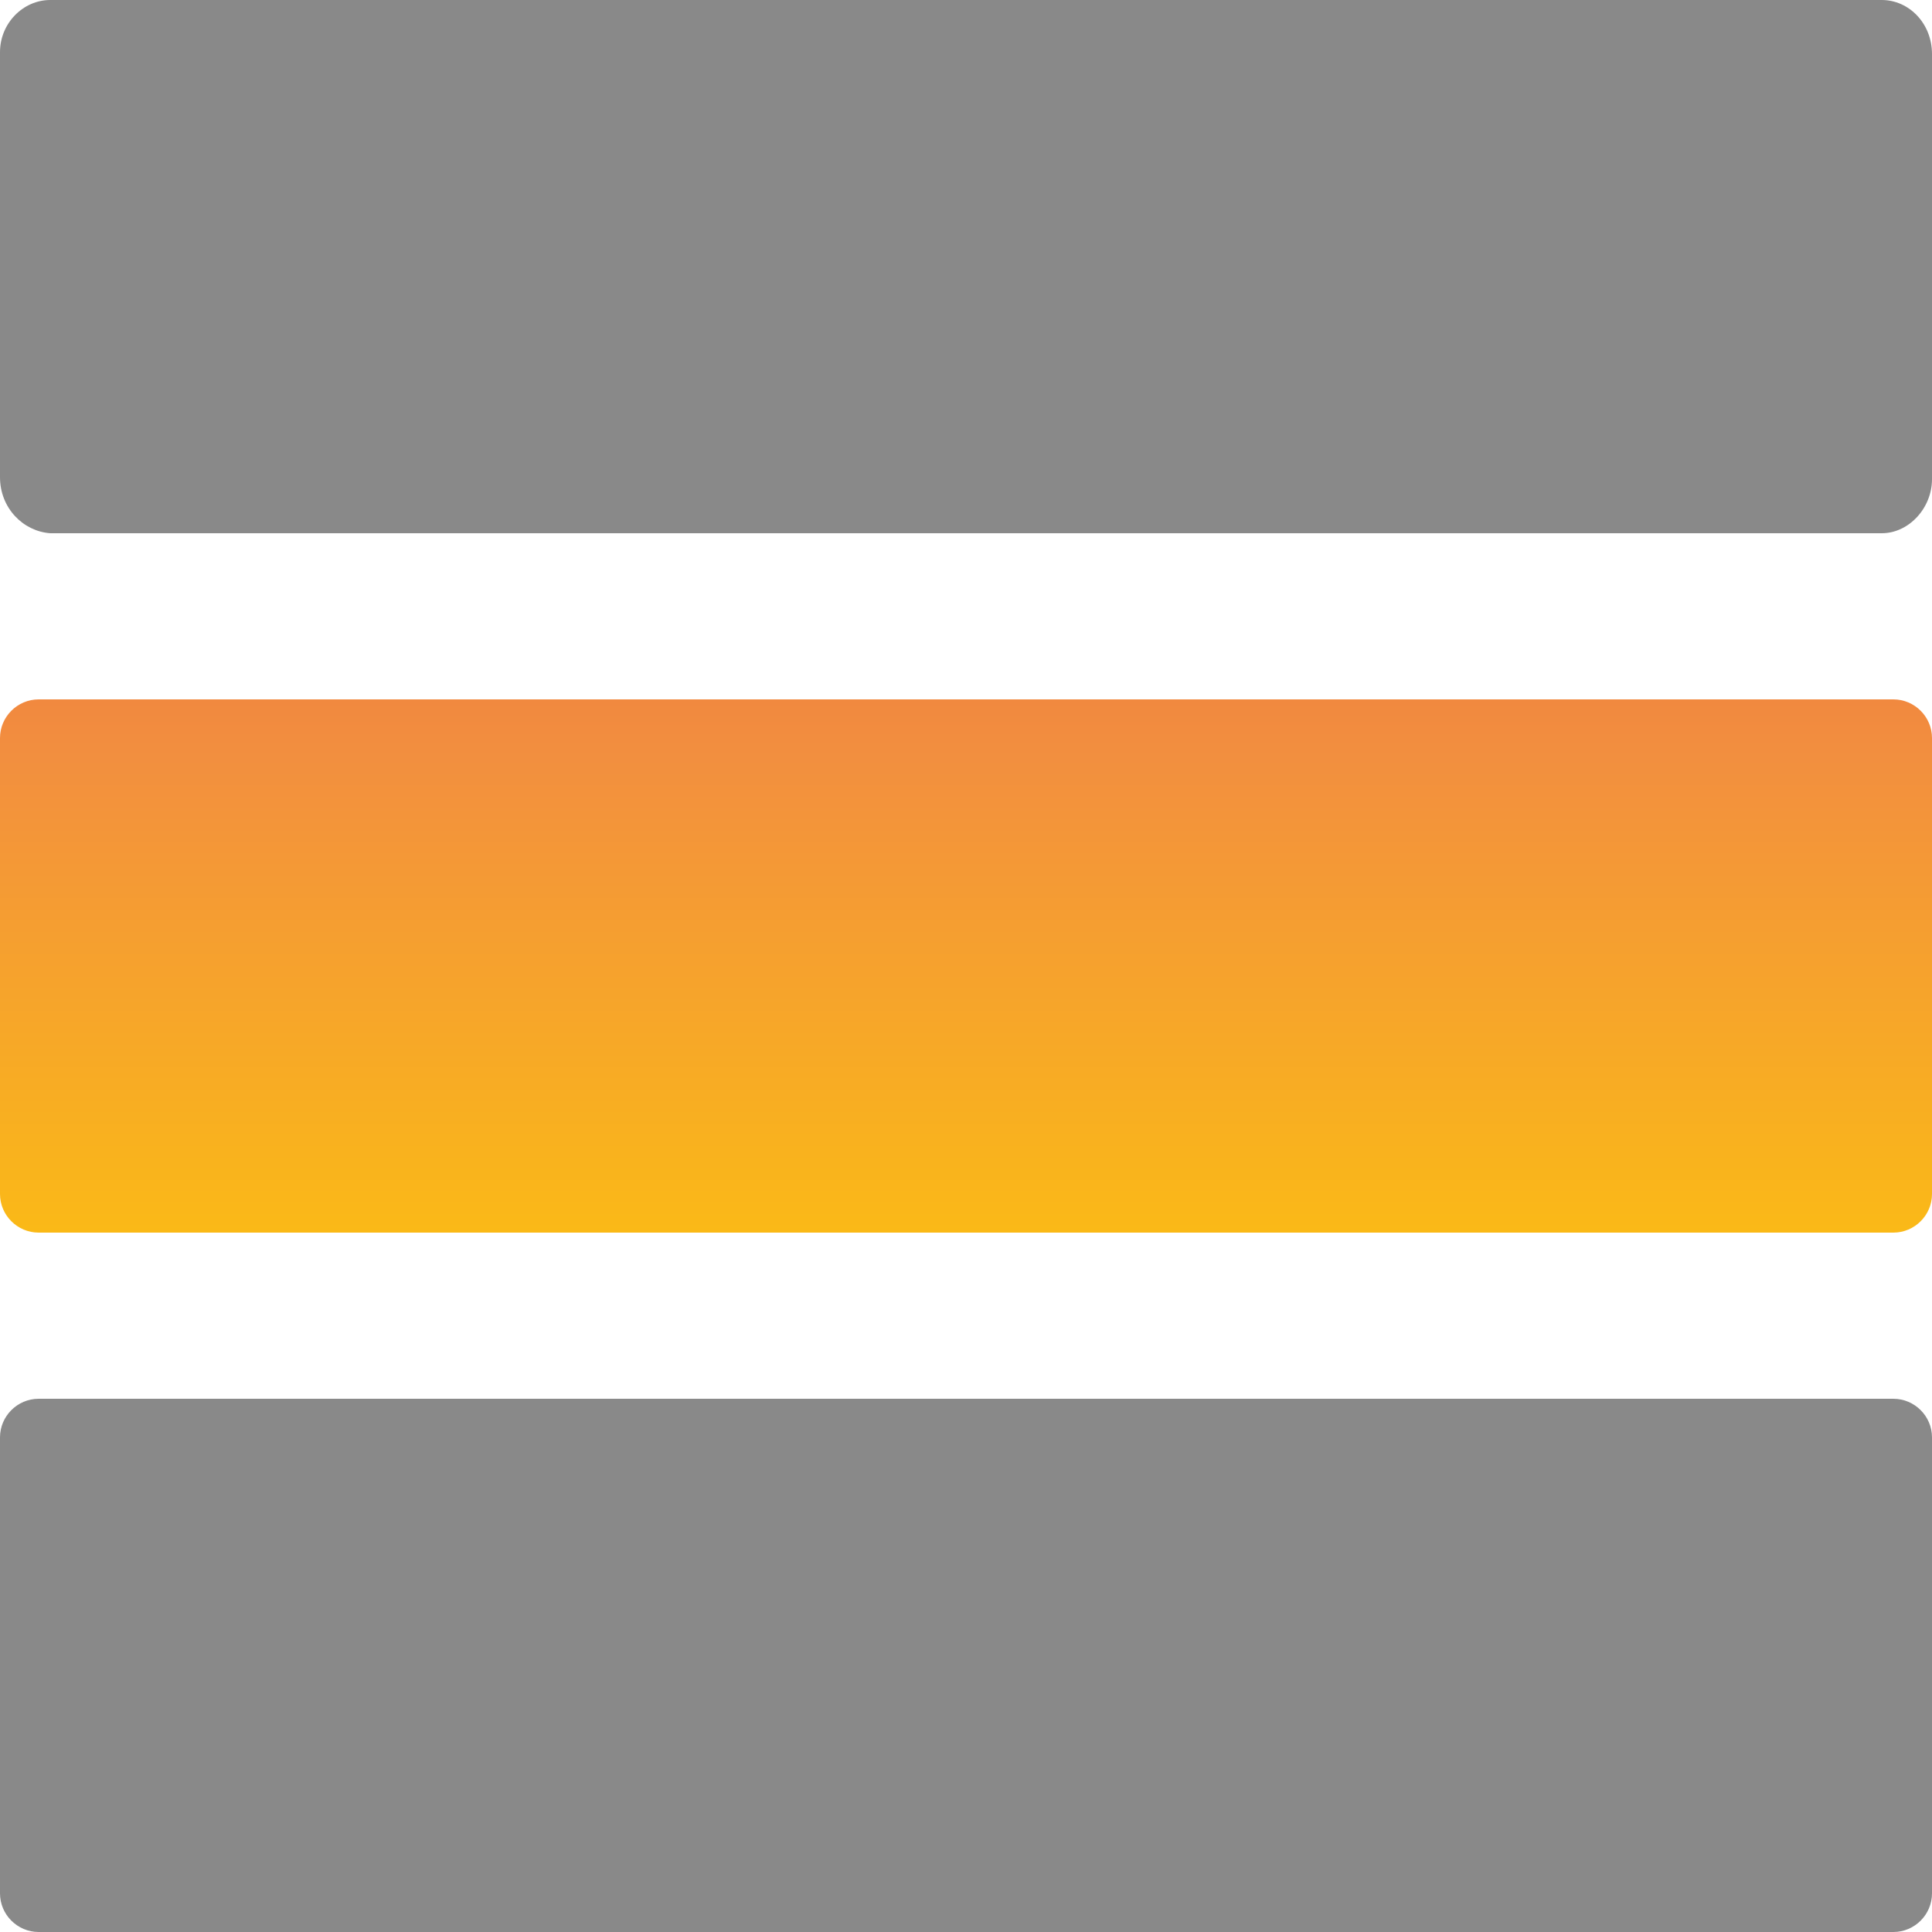
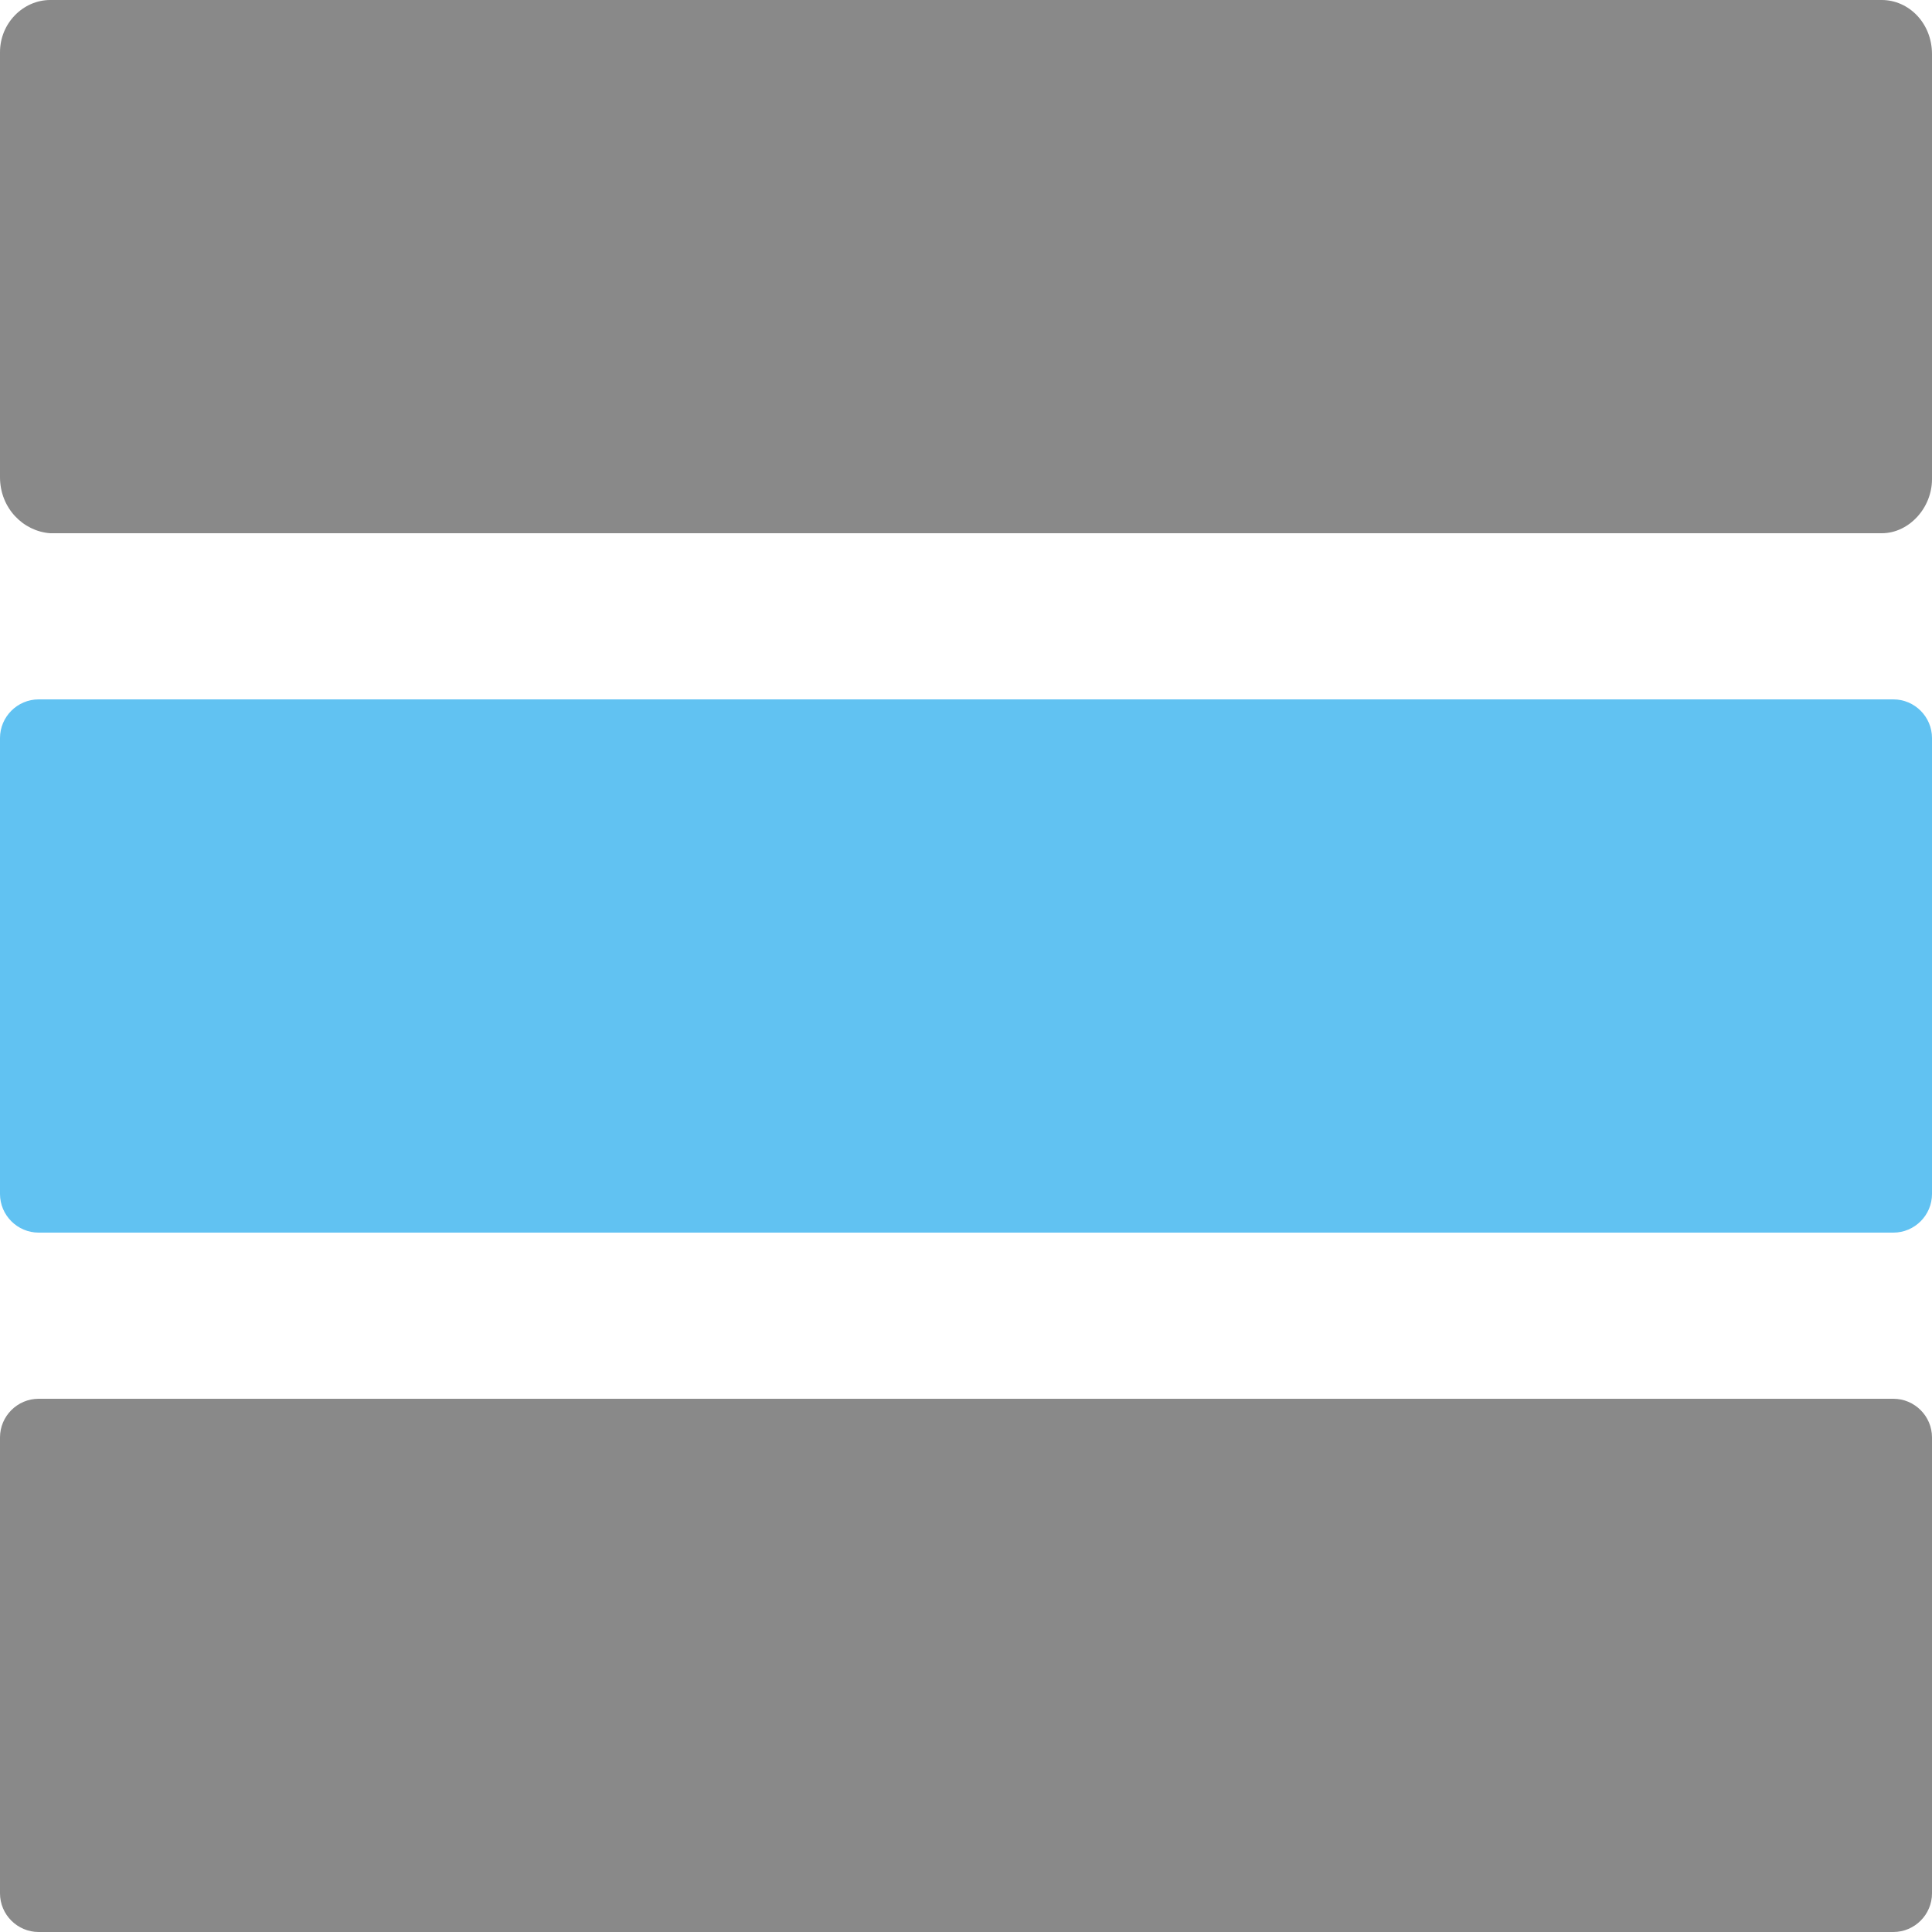
<svg xmlns="http://www.w3.org/2000/svg" version="1.1" id="Layer_1" x="0px" y="0px" width="100px" height="100px" viewBox="0 0 100 100" style="enable-background:new 0 0 100 100;" xml:space="preserve">
  <style type="text/css">
	.st0{fill:#898989;}
	.st1{fill:url(#SVGID_1_);}
</style>
  <g>
    <path class="st0" d="M0,98V74.4c0-1.1,0.9-2,2-2H98c1.1,0,2,0.9,2,2V98c0,1.1-0.9,2-2,2H2C0.9,100,0,99.1,0,98z" />
    <path class="st0" d="M0,24.7v-22C0,1.2,1.2,0,2.6,0h94.8c1.4,0,2.6,1.2,2.6,2.8v22c0,1.5-1.2,2.8-2.6,2.8H2.6   C1.2,27.5,0,26.3,0,24.7z" />
    <linearGradient id="SVGID_1_" gradientUnits="userSpaceOnUse" x1="50" y1="94.582" x2="50" y2="11.659">
-       <stop offset="0" style="stop-color:#FFF23A" />
-       <stop offset="4.010540e-02" style="stop-color:#FEE62D" />
-       <stop offset="0.117" style="stop-color:#FED41A" />
-       <stop offset="0.196" style="stop-color:#FDC90F" />
-       <stop offset="0.281" style="stop-color:#FDC60B" />
-       <stop offset="0.668" style="stop-color:#F28F3F" />
-       <stop offset="0.888" style="stop-color:#ED693C" />
-       <stop offset="1" style="stop-color:#E83E39" />
+       <stop offset="0" style="stop-color:#61c2f2" />
+       <stop offset="4.010540e-02" style="stop-color:#61c2f2" />
+       <stop offset="0.117" style="stop-color:#61c2f2" />
+       <stop offset="0.196" style="stop-color:#61c2f2" />
+       <stop offset="0.281" style="stop-color:#61c2f2" />
+       <stop offset="0.668" style="stop-color:#61c2f2" />
+       <stop offset="0.888" style="stop-color:#61c2f2" />
+       <stop offset="1" style="stop-color:#61c2f2" />
    </linearGradient>
    <path class="st1" d="M0,61.8V38.2c0-1.1,0.9-2,2-2H98c1.1,0,2,0.9,2,2v23.6c0,1.1-0.9,2-2,2H2C0.9,63.8,0,62.9,0,61.8z" />
  </g>
</svg>
